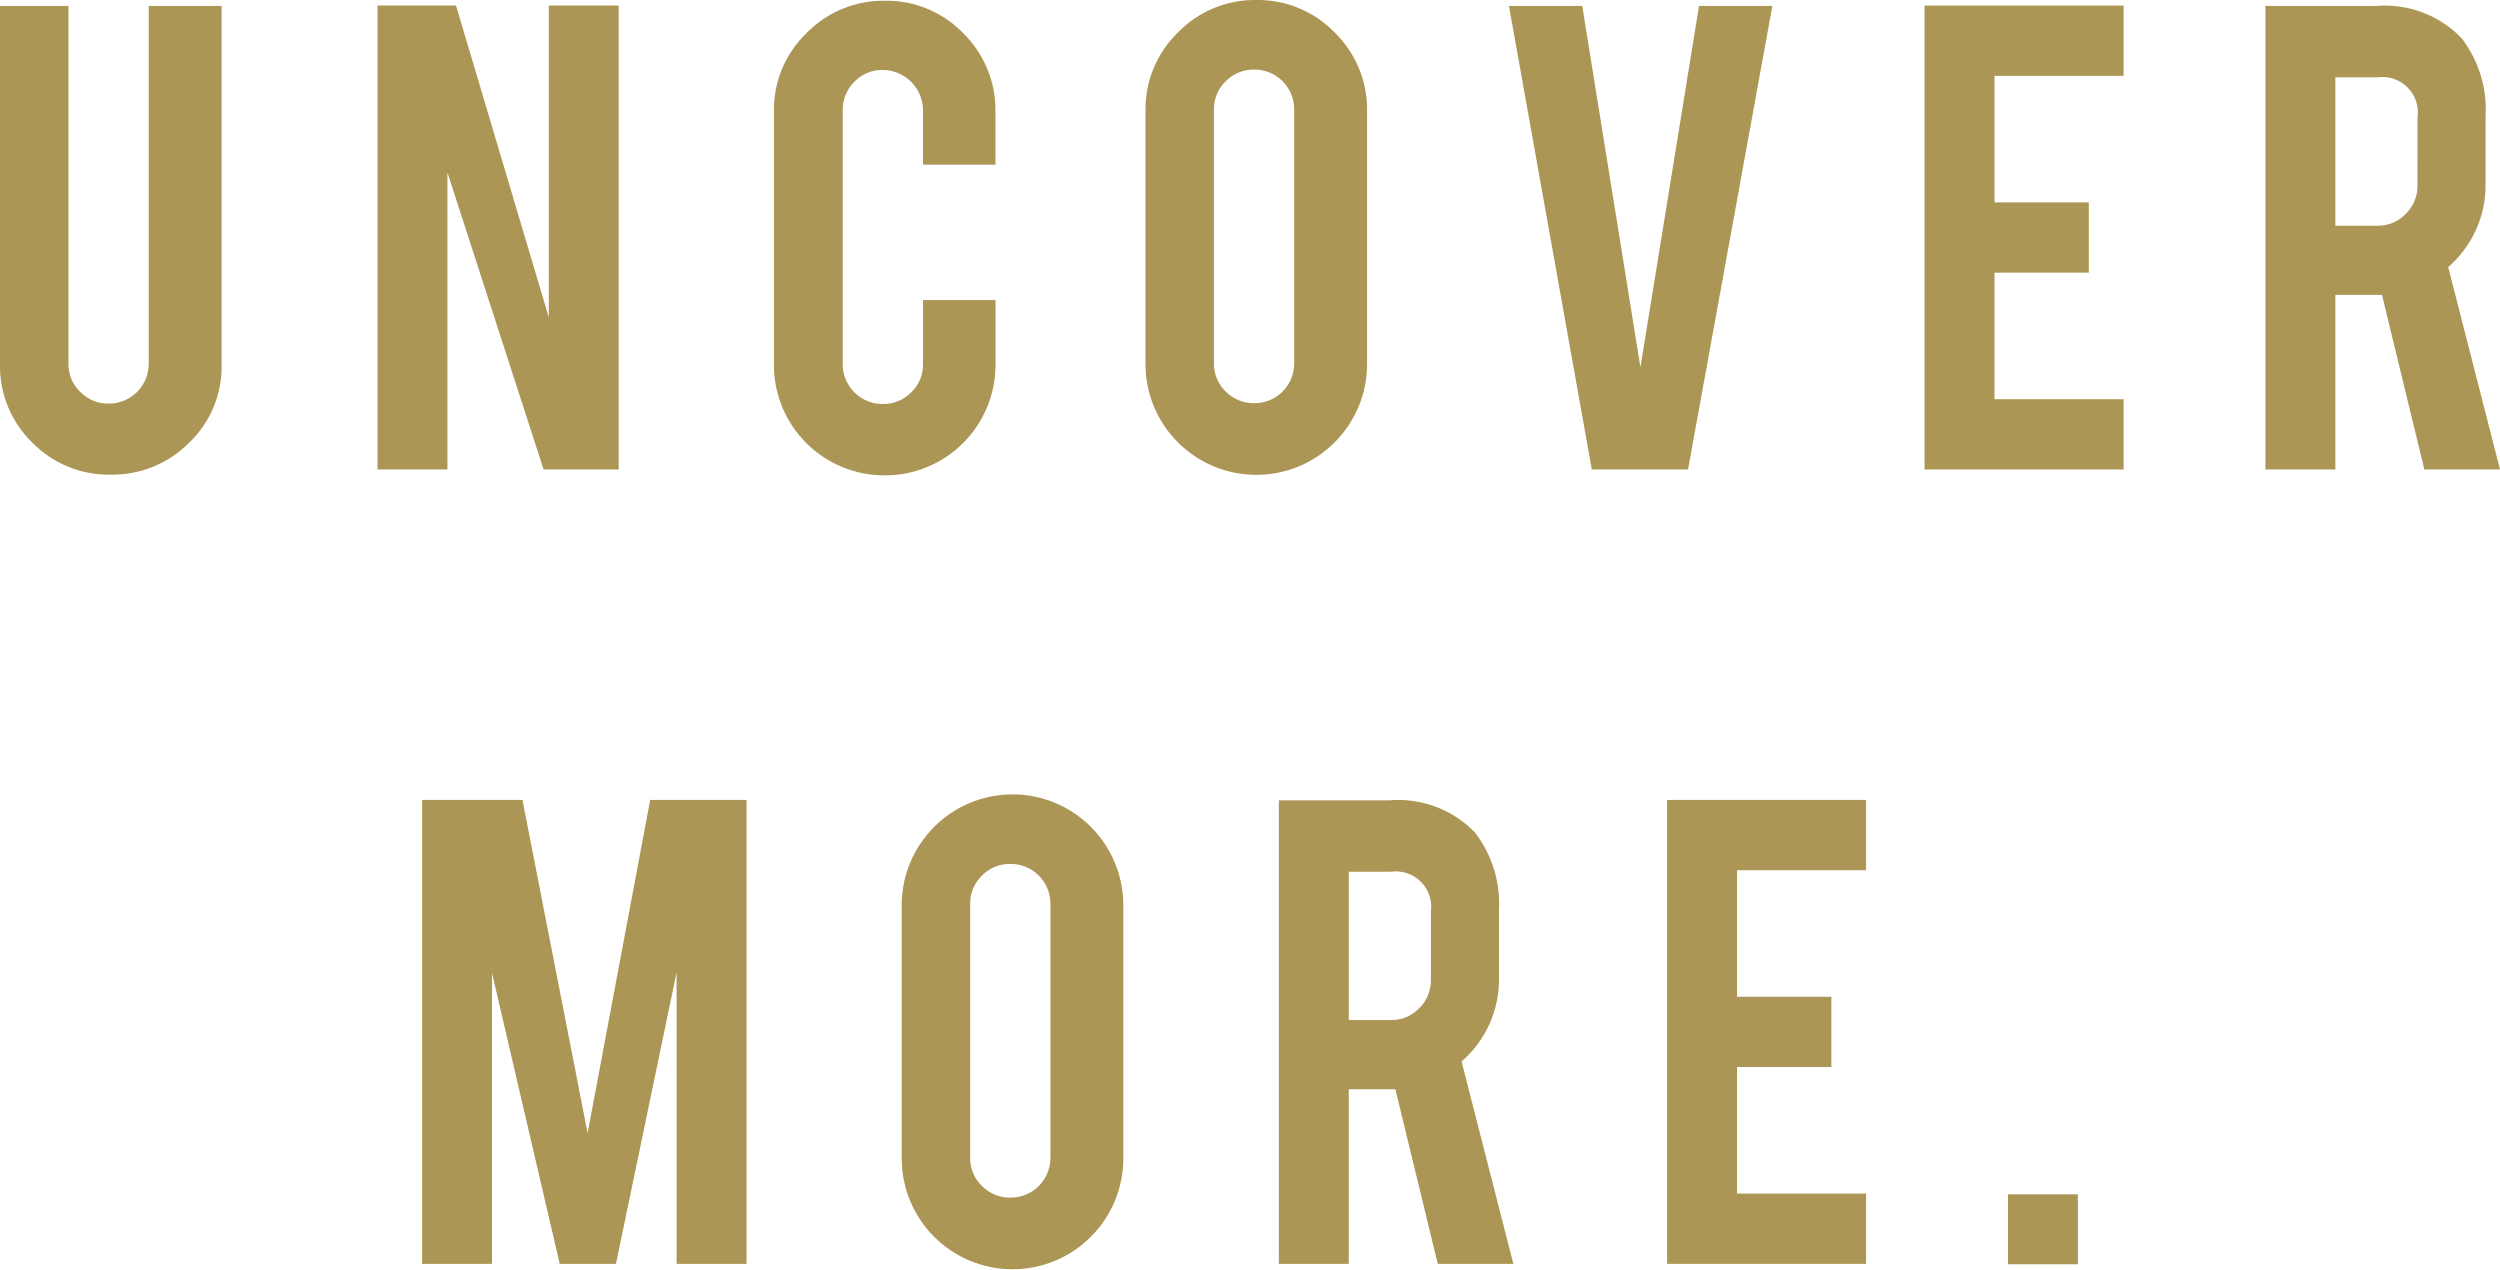
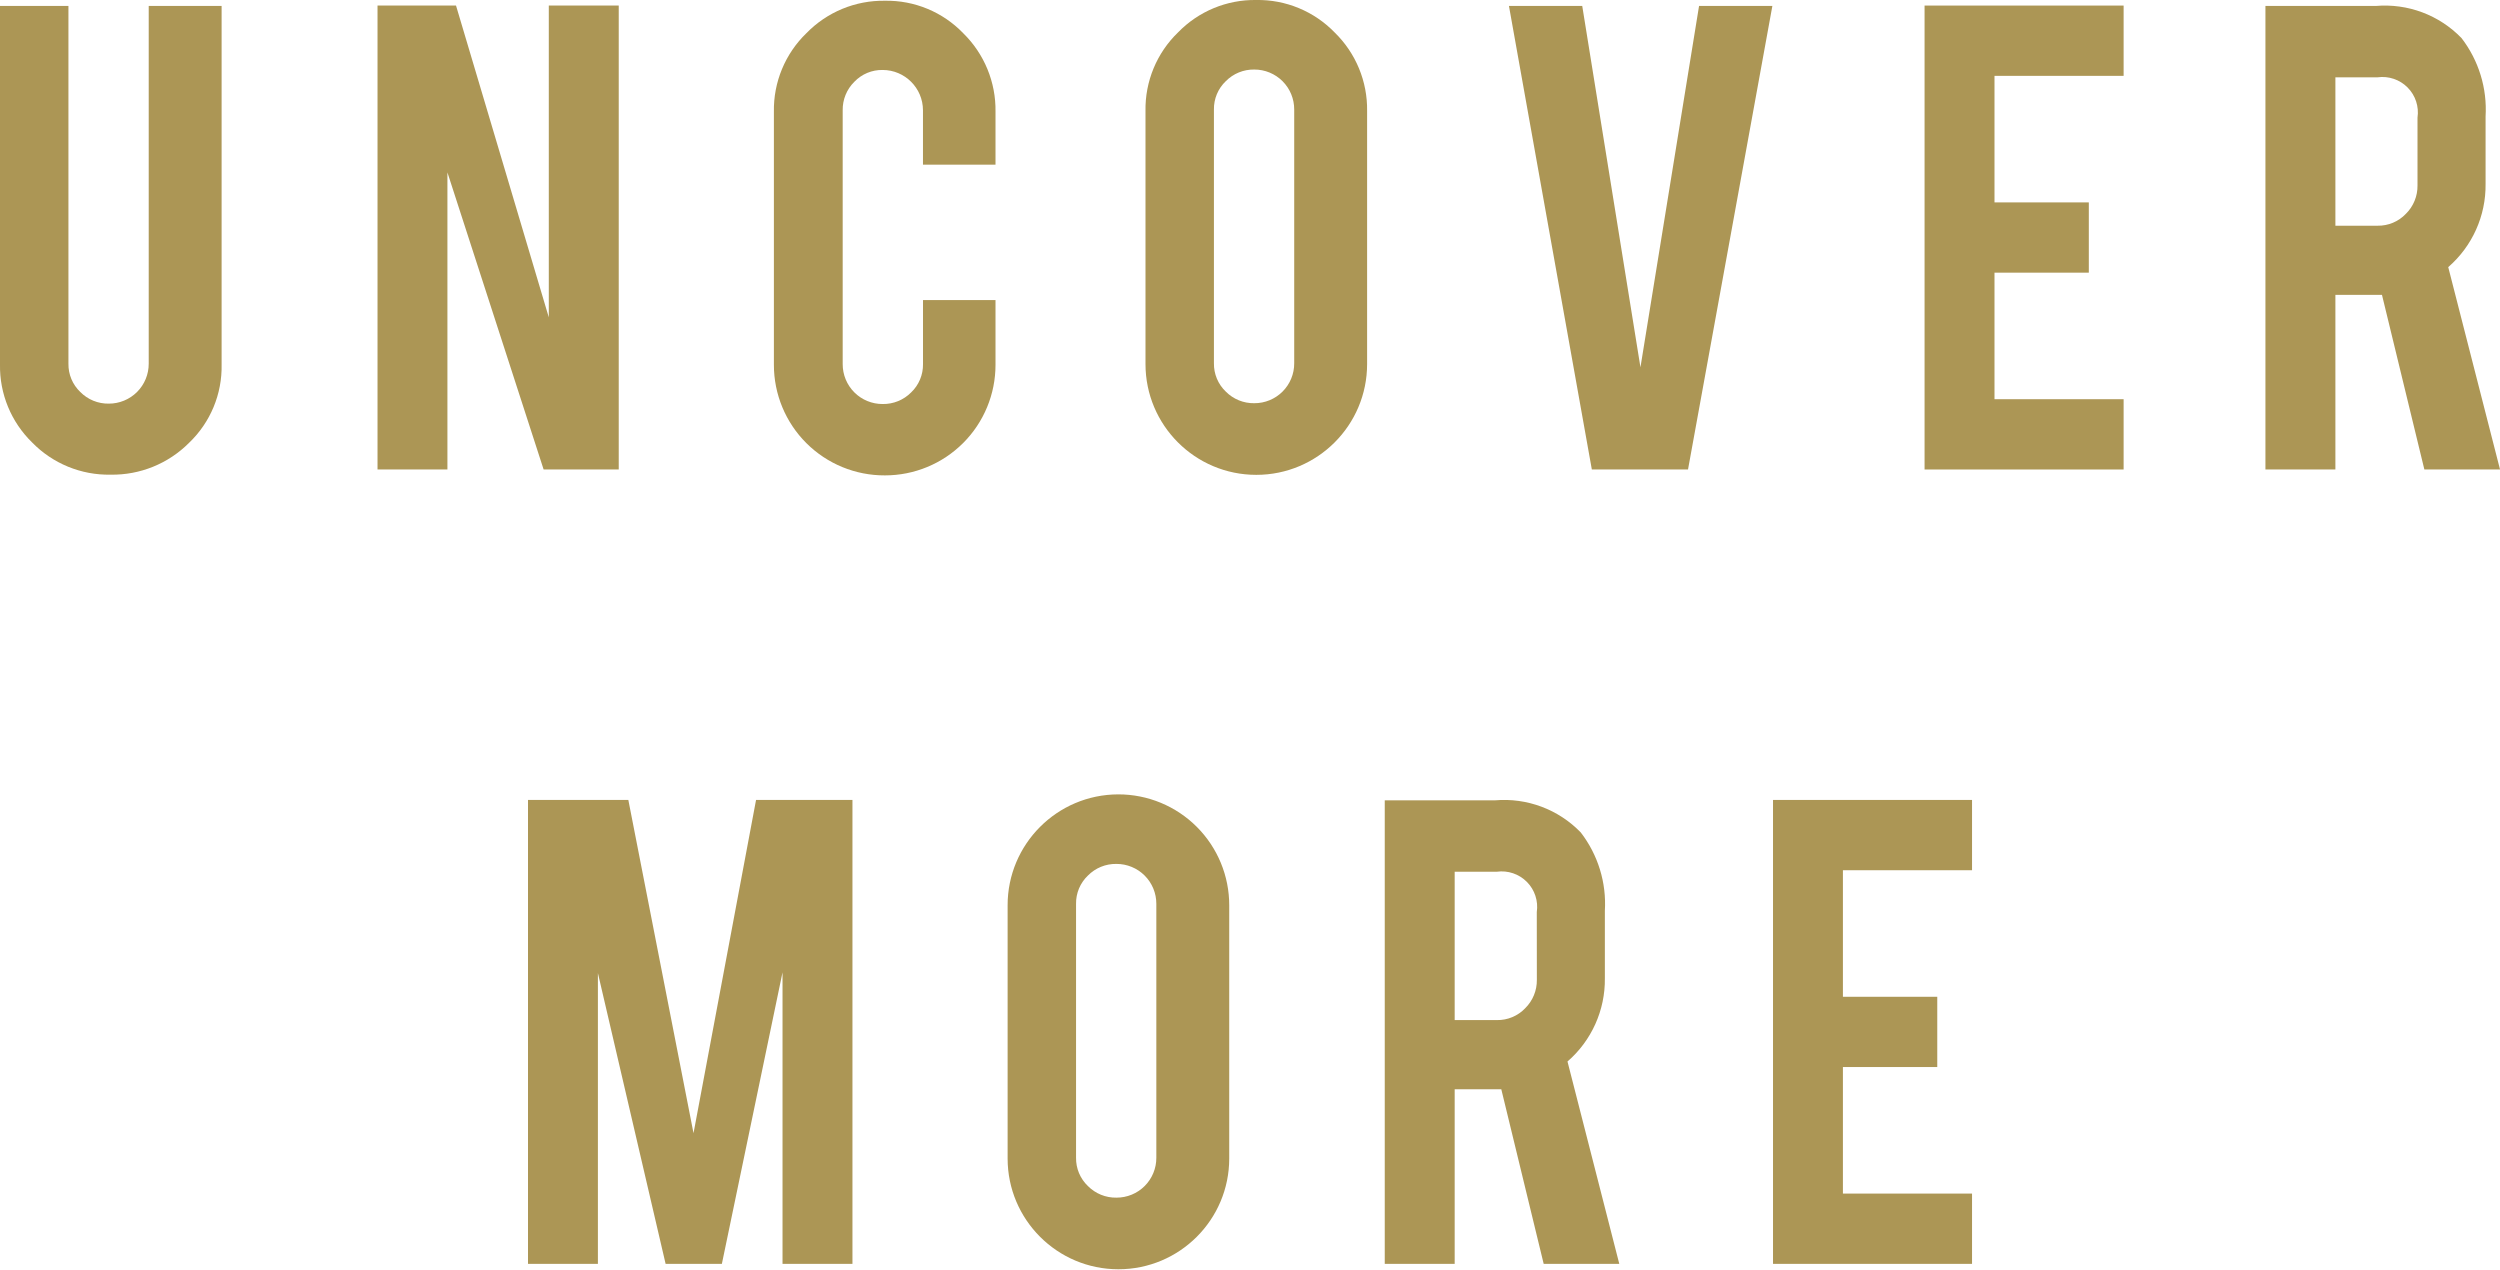
- <svg xmlns="http://www.w3.org/2000/svg" id="Layer_1" data-name="Layer 1" width="76.791" height="38.992" viewBox="0 0 76.791 38.992">
+ <svg xmlns="http://www.w3.org/2000/svg" id="Layer_1" data-name="Layer 1" width="76.79" height="38.992" viewBox="0 0 76.79 38.992">
  <defs>
    <style>.cls-1{fill:#ac9655;}</style>
  </defs>
-   <path class="cls-1" d="M3.397,14.58a3.283,3.283,0,0,1-2.409-.988A3.27,3.27,0,0,1,0,11.193V.183H2.103V11.171a1.174,1.174,0,0,0,.363.869,1.2,1.2,0,0,0,.875.358,1.224,1.224,0,0,0,1.228-1.228V.183H6.807V11.193a3.233,3.233,0,0,1-1,2.409A3.322,3.322,0,0,1,3.397,14.58Z" />
-   <path class="cls-1" d="M14.007.171,16.857,9.748V.171h2.147v14.25H16.698l-2.955-9.125v9.125H11.596V.171Z" />
-   <path class="cls-1" d="M27.18,14.602a3.394,3.394,0,0,1-3.409-3.397V3.433a3.277,3.277,0,0,1,1-2.415A3.293,3.293,0,0,1,27.18.023a3.258,3.258,0,0,1,2.409,1,3.302,3.302,0,0,1,.988,2.409v1.625H28.351V3.387a1.242,1.242,0,0,0-1.239-1.238,1.174,1.174,0,0,0-.869.363,1.204,1.204,0,0,0-.358.875v7.796a1.222,1.222,0,0,0,1.228,1.227,1.204,1.204,0,0,0,.875-.357,1.177,1.177,0,0,0,.364-.869V9.217h2.227v1.988A3.394,3.394,0,0,1,27.18,14.602Z" />
-   <path class="cls-1" d="M38.583,0a3.281,3.281,0,0,1,2.415,1,3.298,3.298,0,0,1,.994,2.409v7.773a3.403,3.403,0,1,1-6.807,0V3.409a3.277,3.277,0,0,1,1-2.414A3.279,3.279,0,0,1,38.583,0Zm1.17,3.364a1.222,1.222,0,0,0-1.226-1.228,1.2,1.2,0,0,0-.875.358,1.171,1.171,0,0,0-.364.869v7.795a1.175,1.175,0,0,0,.364.87,1.203,1.203,0,0,0,.875.357,1.22,1.22,0,0,0,1.226-1.228Z" />
-   <path class="cls-1" d="M48.895,14.421,46.35.183h2.251l1.787,11.099,1.8-11.099H54.44L51.85,14.421Z" />
-   <path class="cls-1" d="M59.115,14.421V.171H65.23V2.33H61.264V6.217h2.897V8.375H61.264v3.887H65.23v2.159Z" />
-   <path class="cls-1" d="M72.973.183a3.276,3.276,0,0,1,2.637.988A3.595,3.595,0,0,1,76.348,3.58V5.648A3.329,3.329,0,0,1,75.2,8.205l1.591,6.216H74.468L73.166,9.058H71.734v5.363H69.586V.183Zm1.284,3.432A1.09,1.09,0,0,0,73.029,2.375H71.734V6.933h1.295a1.171,1.171,0,0,0,.869-.364,1.2,1.2,0,0,0,.358-.875Z" />
-   <path class="cls-1" d="M15.113,38.821H12.966v-14.25h3.082l2.001,10.236,1.922-10.236h2.961v14.25H20.783V29.867L18.92,38.821H17.193l-2.08-8.932Z" />
-   <path class="cls-1" d="M31.095,24.4A3.404,3.404,0,0,1,34.504,27.81V35.583a3.403,3.403,0,1,1-6.807,0V27.81A3.406,3.406,0,0,1,31.095,24.4Zm1.171,3.364a1.224,1.224,0,0,0-1.228-1.228,1.2,1.2,0,0,0-.875.358,1.174,1.174,0,0,0-.363.869V35.56a1.178,1.178,0,0,0,.363.87,1.203,1.203,0,0,0,.875.357A1.222,1.222,0,0,0,32.266,35.56Z" />
-   <path class="cls-1" d="M42.668,24.583a3.273,3.273,0,0,1,2.636.988,3.59,3.59,0,0,1,.739,2.409v2.068a3.326,3.326,0,0,1-1.149,2.557l1.591,6.216H44.163L42.861,33.458H41.429v5.363H39.281V24.583Zm1.284,3.432a1.09,1.09,0,0,0-1.228-1.239H41.429V31.333h1.296a1.172,1.172,0,0,0,.869-.364,1.204,1.204,0,0,0,.358-.875Z" />
-   <path class="cls-1" d="M51.207,38.821v-14.25H57.32v2.159H53.355v3.887h2.898v2.158H53.355v3.887H57.32v2.159Z" />
-   <path class="cls-1" d="M61.678,36.685h2.148V38.833H61.678Z" />
+   <path class="cls-1" d="M3.397,14.58a3.282,3.282,0,0,1-2.409-.988A3.268,3.268,0,0,1,0,11.193V.183H2.102V11.171a1.172,1.172,0,0,0,.364.869,1.2,1.2,0,0,0,.875.358,1.223,1.223,0,0,0,1.227-1.228V.183H6.807V11.193a3.235,3.235,0,0,1-1,2.409A3.323,3.323,0,0,1,3.397,14.58Z" />
+   <path class="cls-1" d="M14.007.171l2.85,9.577V.171h2.148v14.25H16.698l-2.955-9.125v9.125H11.596V.171Z" />
+   <path class="cls-1" d="M27.18,14.602a3.394,3.394,0,0,1-3.409-3.397V3.433a3.277,3.277,0,0,1,1-2.415A3.292,3.292,0,0,1,27.18.023a3.257,3.257,0,0,1,2.409,1,3.302,3.302,0,0,1,.989,2.409v1.625H28.35V3.387a1.241,1.241,0,0,0-1.239-1.238,1.174,1.174,0,0,0-.869.363,1.202,1.202,0,0,0-.358.875v7.796a1.222,1.222,0,0,0,1.228,1.227,1.204,1.204,0,0,0,.875-.357,1.176,1.176,0,0,0,.364-.869V9.217h2.227v1.988A3.394,3.394,0,0,1,27.18,14.602Z" />
+   <path class="cls-1" d="M38.583,0a3.281,3.281,0,0,1,2.415,1,3.296,3.296,0,0,1,.994,2.409v7.773a3.403,3.403,0,1,1-6.807,0V3.409a3.277,3.277,0,0,1,1-2.414A3.279,3.279,0,0,1,38.583,0Zm1.17,3.364a1.223,1.223,0,0,0-1.227-1.228,1.2,1.2,0,0,0-.875.358,1.173,1.173,0,0,0-.364.869v7.795a1.176,1.176,0,0,0,.364.87,1.203,1.203,0,0,0,.875.357,1.221,1.221,0,0,0,1.227-1.228Z" />
+   <path class="cls-1" d="M48.895,14.421,46.349.183H48.6l1.788,11.099,1.8-11.099H54.44L51.849,14.421Z" />
+   <path class="cls-1" d="M59.115,14.421V.171H65.229V2.33H61.263V6.217h2.897V8.375H61.263v3.887H65.229v2.159Z" />
+   <path class="cls-1" d="M72.972.183a3.276,3.276,0,0,1,2.637.988A3.595,3.595,0,0,1,76.347,3.58V5.648A3.328,3.328,0,0,1,75.2,8.205l1.591,6.216H74.467L73.165,9.058H71.734v5.363H69.585V.183Zm1.284,3.432A1.09,1.09,0,0,0,73.029,2.375H71.734V6.933h1.295a1.171,1.171,0,0,0,.869-.364,1.2,1.2,0,0,0,.358-.875Z" />
+   <path class="cls-1" d="M18.365,38.821H16.218v-14.25H19.3l2.002,10.236,1.921-10.236h2.961v14.25h-2.148V29.867l-1.863,8.954H20.445l-2.08-8.932Z" />
+   <path class="cls-1" d="M34.348,24.4A3.404,3.404,0,0,1,37.757,27.81V35.583a3.403,3.403,0,1,1-6.807,0V27.81A3.406,3.406,0,0,1,34.348,24.4Zm1.17,3.364a1.223,1.223,0,0,0-1.227-1.228,1.2,1.2,0,0,0-.875.358,1.173,1.173,0,0,0-.364.869V35.56a1.176,1.176,0,0,0,.364.87,1.203,1.203,0,0,0,.875.357A1.221,1.221,0,0,0,35.518,35.56Z" />
+   <path class="cls-1" d="M45.92,24.583a3.274,3.274,0,0,1,2.636.988,3.592,3.592,0,0,1,.739,2.409v2.068a3.327,3.327,0,0,1-1.148,2.557l1.591,6.216H47.416L46.114,33.458H44.682v5.363H42.534V24.583Zm1.284,3.432a1.09,1.09,0,0,0-1.228-1.239H44.682V31.333h1.296a1.173,1.173,0,0,0,.87-.364,1.204,1.204,0,0,0,.358-.875Z" />
+   <path class="cls-1" d="M54.46,38.821v-14.25h6.113v2.159H56.607v3.887h2.898v2.158h-2.898v3.887h3.966v2.159Z" />
</svg>
